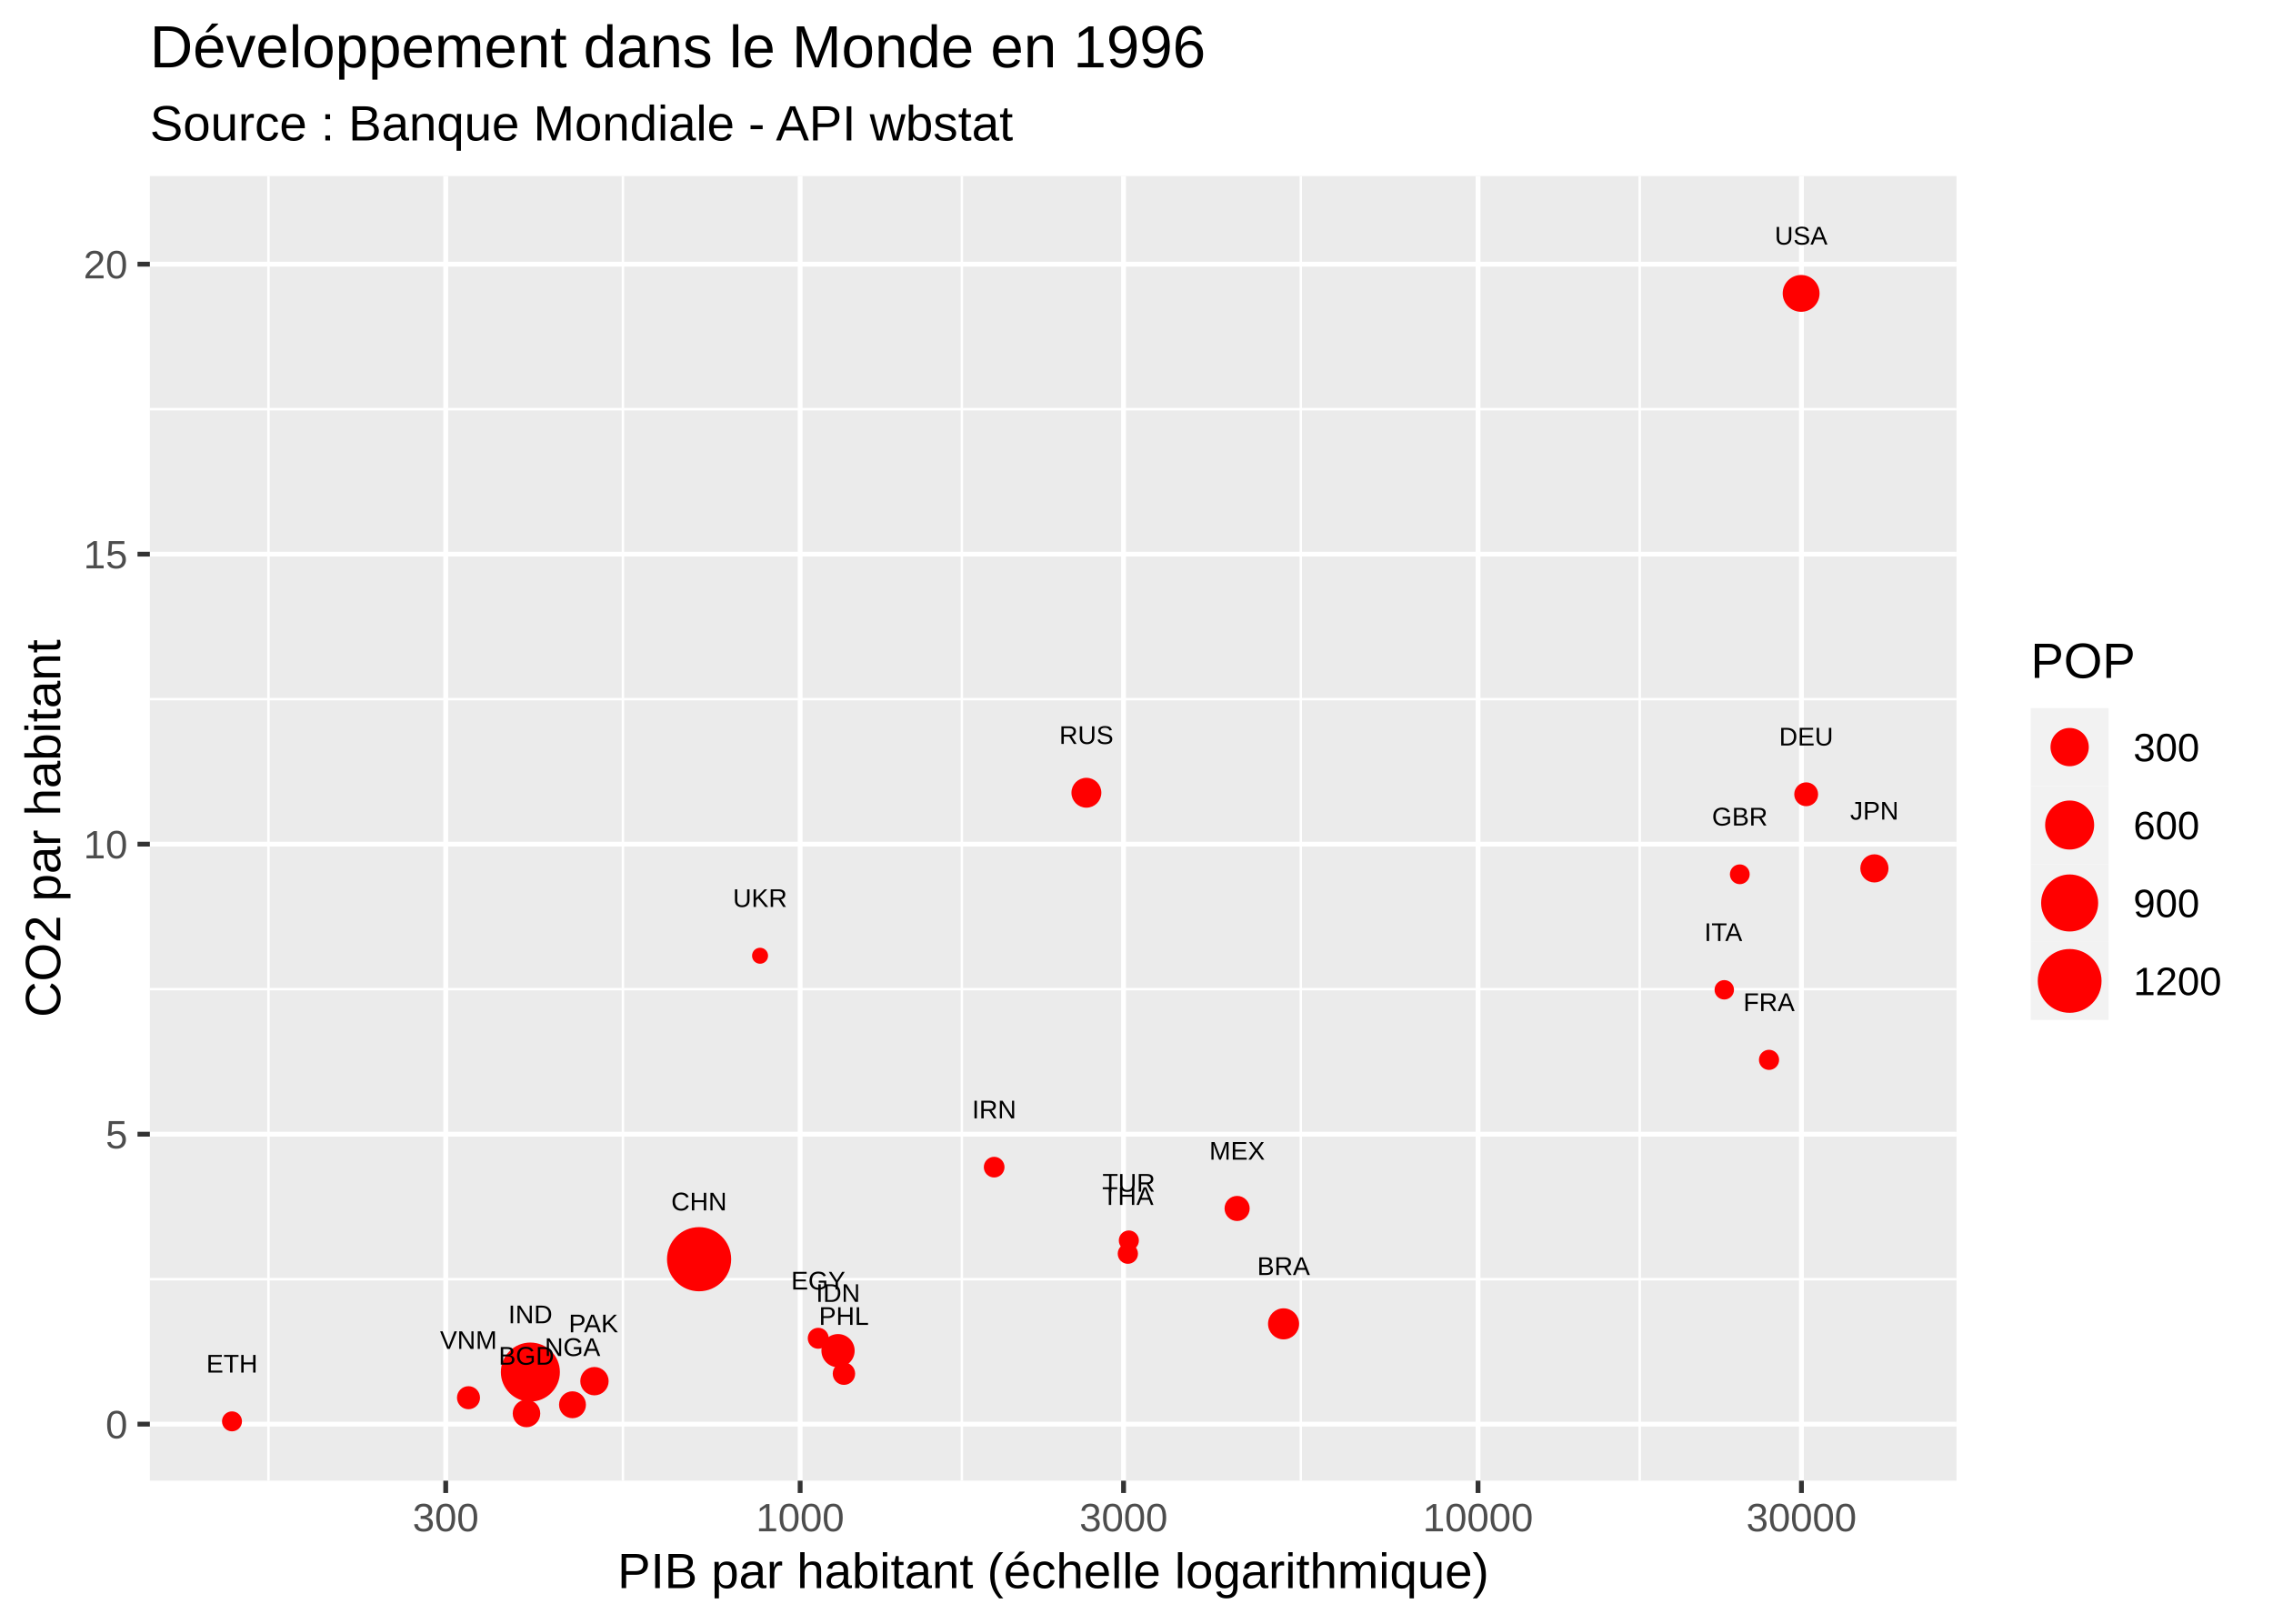
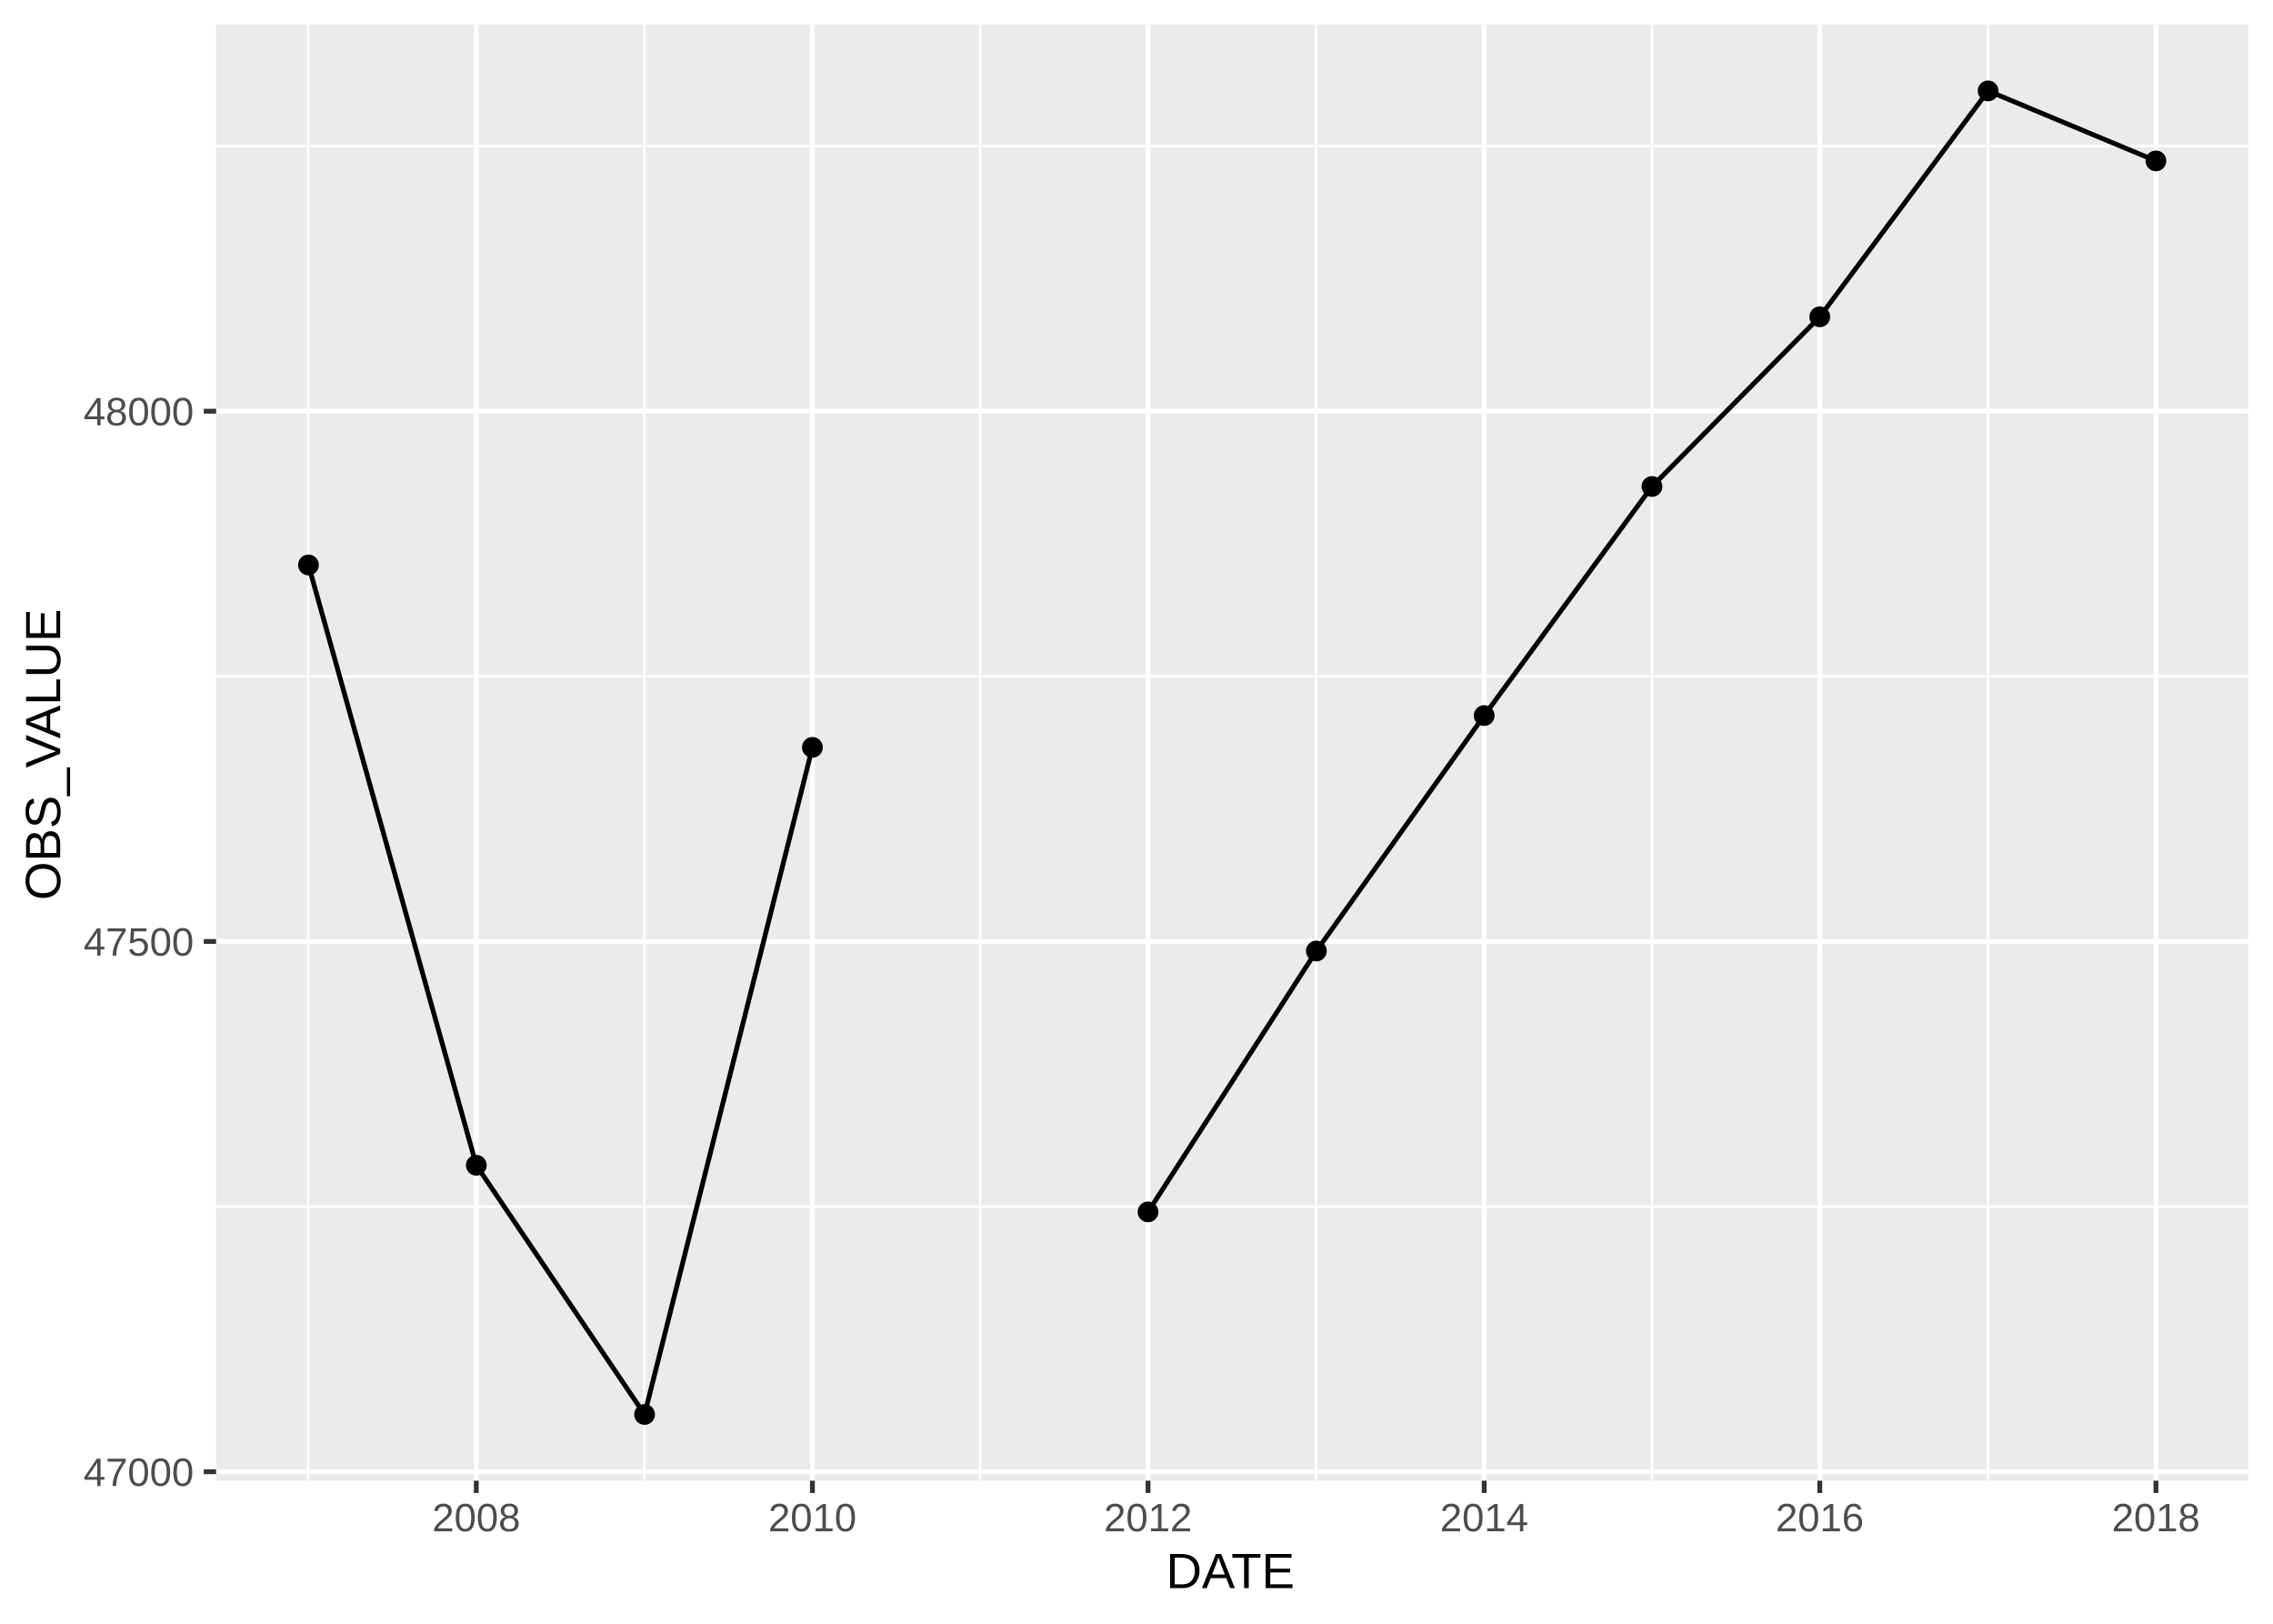
<svg xmlns="http://www.w3.org/2000/svg" viewBox="0 0 504.00 360.00">
  <defs>
    <style type="text/css">
    line, polyline, polygon, path, rect, circle {
      fill: none;
      stroke: #000000;
      stroke-linecap: round;
      stroke-linejoin: round;
      stroke-miterlimit: 10.00;
    }
  </style>
  </defs>
  <rect width="100%" height="100%" style="stroke: none; fill: #FFFFFF;" />
-   <rect x="0" y="0.00" width="504.00" height="360.00" style="stroke-width: 1.07; stroke: #FFFFFF; fill: #FFFFFF;" />
+   <rect x="0.00" y="0.00" width="504.00" height="360.00" style="stroke-width: 1.07; stroke: #FFFFFF; fill: #FFFFFF;" />
  <defs>
-     <clipPath id="cpMzMuMjN8NDMzLjgzfDMyOC4yOHwzOS4wNA==">
-       <rect x="33.23" y="39.04" width="400.59" height="289.23" />
+     <clipPath id="cpNDcuOTJ8NDk4LjUyfDMyOC4yOHw1LjQ4">
+       <rect x="47.92" y="5.48" width="450.61" height="322.80" />
    </clipPath>
  </defs>
-   <rect x="33.23" y="39.04" width="400.59" height="289.23" style="stroke-width: 1.07; stroke: none; fill: #EBEBEB;" clip-path="url(#cpMzMuMjN8NDMzLjgzfDMyOC4yOHwzOS4wNA==)" />
-   <polyline points="33.23,283.61 433.83,283.61 " style="stroke-width: 0.53; stroke: #FFFFFF; stroke-linecap: butt;" clip-path="url(#cpMzMuMjN8NDMzLjgzfDMyOC4yOHwzOS4wNA==)" />
-   <polyline points="33.23,219.31 433.83,219.31 " style="stroke-width: 0.53; stroke: #FFFFFF; stroke-linecap: butt;" clip-path="url(#cpMzMuMjN8NDMzLjgzfDMyOC4yOHwzOS4wNA==)" />
-   <polyline points="33.23,155.01 433.83,155.01 " style="stroke-width: 0.53; stroke: #FFFFFF; stroke-linecap: butt;" clip-path="url(#cpMzMuMjN8NDMzLjgzfDMyOC4yOHwzOS4wNA==)" />
-   <polyline points="33.23,90.72 433.83,90.72 " style="stroke-width: 0.53; stroke: #FFFFFF; stroke-linecap: butt;" clip-path="url(#cpMzMuMjN8NDMzLjgzfDMyOC4yOHwzOS4wNA==)" />
-   <polyline points="59.53,328.28 59.53,39.04 " style="stroke-width: 0.53; stroke: #FFFFFF; stroke-linecap: butt;" clip-path="url(#cpMzMuMjN8NDMzLjgzfDMyOC4yOHwzOS4wNA==)" />
-   <polyline points="138.12,328.28 138.12,39.04 " style="stroke-width: 0.53; stroke: #FFFFFF; stroke-linecap: butt;" clip-path="url(#cpMzMuMjN8NDMzLjgzfDMyOC4yOHwzOS4wNA==)" />
-   <polyline points="213.28,328.28 213.28,39.04 " style="stroke-width: 0.53; stroke: #FFFFFF; stroke-linecap: butt;" clip-path="url(#cpMzMuMjN8NDMzLjgzfDMyOC4yOHwzOS4wNA==)" />
-   <polyline points="288.43,328.28 288.43,39.04 " style="stroke-width: 0.53; stroke: #FFFFFF; stroke-linecap: butt;" clip-path="url(#cpMzMuMjN8NDMzLjgzfDMyOC4yOHwzOS4wNA==)" />
-   <polyline points="363.58,328.28 363.58,39.04 " style="stroke-width: 0.53; stroke: #FFFFFF; stroke-linecap: butt;" clip-path="url(#cpMzMuMjN8NDMzLjgzfDMyOC4yOHwzOS4wNA==)" />
-   <polyline points="33.23,315.75 433.83,315.75 " style="stroke-width: 1.07; stroke: #FFFFFF; stroke-linecap: butt;" clip-path="url(#cpMzMuMjN8NDMzLjgzfDMyOC4yOHwzOS4wNA==)" />
-   <polyline points="33.23,251.46 433.83,251.46 " style="stroke-width: 1.07; stroke: #FFFFFF; stroke-linecap: butt;" clip-path="url(#cpMzMuMjN8NDMzLjgzfDMyOC4yOHwzOS4wNA==)" />
-   <polyline points="33.23,187.16 433.83,187.16 " style="stroke-width: 1.07; stroke: #FFFFFF; stroke-linecap: butt;" clip-path="url(#cpMzMuMjN8NDMzLjgzfDMyOC4yOHwzOS4wNA==)" />
-   <polyline points="33.23,122.86 433.83,122.86 " style="stroke-width: 1.07; stroke: #FFFFFF; stroke-linecap: butt;" clip-path="url(#cpMzMuMjN8NDMzLjgzfDMyOC4yOHwzOS4wNA==)" />
-   <polyline points="33.23,58.57 433.83,58.57 " style="stroke-width: 1.07; stroke: #FFFFFF; stroke-linecap: butt;" clip-path="url(#cpMzMuMjN8NDMzLjgzfDMyOC4yOHwzOS4wNA==)" />
-   <polyline points="98.83,328.28 98.83,39.04 " style="stroke-width: 1.07; stroke: #FFFFFF; stroke-linecap: butt;" clip-path="url(#cpMzMuMjN8NDMzLjgzfDMyOC4yOHwzOS4wNA==)" />
-   <polyline points="177.42,328.28 177.42,39.04 " style="stroke-width: 1.07; stroke: #FFFFFF; stroke-linecap: butt;" clip-path="url(#cpMzMuMjN8NDMzLjgzfDMyOC4yOHwzOS4wNA==)" />
-   <polyline points="249.13,328.28 249.13,39.04 " style="stroke-width: 1.07; stroke: #FFFFFF; stroke-linecap: butt;" clip-path="url(#cpMzMuMjN8NDMzLjgzfDMyOC4yOHwzOS4wNA==)" />
-   <polyline points="327.73,328.28 327.73,39.04 " style="stroke-width: 1.07; stroke: #FFFFFF; stroke-linecap: butt;" clip-path="url(#cpMzMuMjN8NDMzLjgzfDMyOC4yOHwzOS4wNA==)" />
-   <polyline points="399.44,328.28 399.44,39.04 " style="stroke-width: 1.07; stroke: #FFFFFF; stroke-linecap: butt;" clip-path="url(#cpMzMuMjN8NDMzLjgzfDMyOC4yOHwzOS4wNA==)" />
-   <circle cx="116.74" cy="313.38" r="2.70" style="stroke-width: 0.71; stroke: #FF0000; fill: #FF0000;" clip-path="url(#cpMzMuMjN8NDMzLjgzfDMyOC4yOHwzOS4wNA==)" />
-   <circle cx="284.61" cy="293.51" r="3.09" style="stroke-width: 0.71; stroke: #FF0000; fill: #FF0000;" clip-path="url(#cpMzMuMjN8NDMzLjgzfDMyOC4yOHwzOS4wNA==)" />
-   <circle cx="155.01" cy="279.18" r="6.76" style="stroke-width: 0.71; stroke: #FF0000; fill: #FF0000;" clip-path="url(#cpMzMuMjN8NDMzLjgzfDMyOC4yOHwzOS4wNA==)" />
-   <circle cx="400.49" cy="176.10" r="2.29" style="stroke-width: 0.71; stroke: #FF0000; fill: #FF0000;" clip-path="url(#cpMzMuMjN8NDMzLjgzfDMyOC4yOHwzOS4wNA==)" />
-   <circle cx="181.43" cy="296.71" r="1.97" style="stroke-width: 0.71; stroke: #FF0000; fill: #FF0000;" clip-path="url(#cpMzMuMjN8NDMzLjgzfDMyOC4yOHwzOS4wNA==)" />
-   <circle cx="51.44" cy="315.13" r="1.86" style="stroke-width: 0.71; stroke: #FF0000; fill: #FF0000;" clip-path="url(#cpMzMuMjN8NDMzLjgzfDMyOC4yOHwzOS4wNA==)" />
-   <circle cx="392.25" cy="234.98" r="1.88" style="stroke-width: 0.71; stroke: #FF0000; fill: #FF0000;" clip-path="url(#cpMzMuMjN8NDMzLjgzfDMyOC4yOHwzOS4wNA==)" />
-   <circle cx="385.77" cy="193.84" r="1.84" style="stroke-width: 0.71; stroke: #FF0000; fill: #FF0000;" clip-path="url(#cpMzMuMjN8NDMzLjgzfDMyOC4yOHwzOS4wNA==)" />
-   <circle cx="185.82" cy="299.46" r="3.33" style="stroke-width: 0.71; stroke: #FF0000; fill: #FF0000;" clip-path="url(#cpMzMuMjN8NDMzLjgzfDMyOC4yOHwzOS4wNA==)" />
-   <circle cx="117.60" cy="304.20" r="6.19" style="stroke-width: 0.71; stroke: #FF0000; fill: #FF0000;" clip-path="url(#cpMzMuMjN8NDMzLjgzfDMyOC4yOHwzOS4wNA==)" />
-   <circle cx="220.44" cy="258.77" r="1.94" style="stroke-width: 0.71; stroke: #FF0000; fill: #FF0000;" clip-path="url(#cpMzMuMjN8NDMzLjgzfDMyOC4yOHwzOS4wNA==)" />
-   <circle cx="382.33" cy="219.45" r="1.80" style="stroke-width: 0.71; stroke: #FF0000; fill: #FF0000;" clip-path="url(#cpMzMuMjN8NDMzLjgzfDMyOC4yOHwzOS4wNA==)" />
-   <circle cx="415.62" cy="192.53" r="2.77" style="stroke-width: 0.71; stroke: #FF0000; fill: #FF0000;" clip-path="url(#cpMzMuMjN8NDMzLjgzfDMyOC4yOHwzOS4wNA==)" />
-   <circle cx="274.31" cy="267.93" r="2.43" style="stroke-width: 0.71; stroke: #FF0000; fill: #FF0000;" clip-path="url(#cpMzMuMjN8NDMzLjgzfDMyOC4yOHwzOS4wNA==)" />
-   <circle cx="126.94" cy="311.45" r="2.63" style="stroke-width: 0.71; stroke: #FF0000; fill: #FF0000;" clip-path="url(#cpMzMuMjN8NDMzLjgzfDMyOC4yOHwzOS4wNA==)" />
-   <circle cx="131.81" cy="306.22" r="2.79" style="stroke-width: 0.71; stroke: #FF0000; fill: #FF0000;" clip-path="url(#cpMzMuMjN8NDMzLjgzfDMyOC4yOHwzOS4wNA==)" />
-   <circle cx="187.13" cy="304.56" r="2.13" style="stroke-width: 0.71; stroke: #FF0000; fill: #FF0000;" clip-path="url(#cpMzMuMjN8NDMzLjgzfDMyOC4yOHwzOS4wNA==)" />
-   <circle cx="240.89" cy="175.76" r="2.96" style="stroke-width: 0.71; stroke: #FF0000; fill: #FF0000;" clip-path="url(#cpMzMuMjN8NDMzLjgzfDMyOC4yOHwzOS4wNA==)" />
-   <circle cx="250.08" cy="277.96" r="1.89" style="stroke-width: 0.71; stroke: #FF0000; fill: #FF0000;" clip-path="url(#cpMzMuMjN8NDMzLjgzfDMyOC4yOHwzOS4wNA==)" />
-   <circle cx="250.30" cy="275.03" r="1.87" style="stroke-width: 0.71; stroke: #FF0000; fill: #FF0000;" clip-path="url(#cpMzMuMjN8NDMzLjgzfDMyOC4yOHwzOS4wNA==)" />
-   <circle cx="168.53" cy="211.90" r="1.42" style="stroke-width: 0.71; stroke: #FF0000; fill: #FF0000;" clip-path="url(#cpMzMuMjN8NDMzLjgzfDMyOC4yOHwzOS4wNA==)" />
-   <circle cx="399.37" cy="65.05" r="3.73" style="stroke-width: 0.71; stroke: #FF0000; fill: #FF0000;" clip-path="url(#cpMzMuMjN8NDMzLjgzfDMyOC4yOHwzOS4wNA==)" />
-   <circle cx="103.88" cy="309.89" r="2.20" style="stroke-width: 0.71; stroke: #FF0000; fill: #FF0000;" clip-path="url(#cpMzMuMjN8NDMzLjgzfDMyOC4yOHwzOS4wNA==)" />
-   <g clip-path="url(#cpMzMuMjN8NDMzLjgzfDMyOC4yOHwzOS4wNA==)">
-     <text x="110.57" y="302.56" style="font-size: 5.69px; font-family: Arial;" textLength="12.33px" lengthAdjust="spacingAndGlyphs">BGD</text>
-   </g>
-   <g clip-path="url(#cpMzMuMjN8NDMzLjgzfDMyOC4yOHwzOS4wNA==)">
-     <text x="278.76" y="282.68" style="font-size: 5.69px; font-family: Arial;" textLength="11.70px" lengthAdjust="spacingAndGlyphs">BRA</text>
-   </g>
-   <g clip-path="url(#cpMzMuMjN8NDMzLjgzfDMyOC4yOHwzOS4wNA==)">
-     <text x="148.84" y="268.36" style="font-size: 5.69px; font-family: Arial;" textLength="12.33px" lengthAdjust="spacingAndGlyphs">CHN</text>
-   </g>
-   <g clip-path="url(#cpMzMuMjN8NDMzLjgzfDMyOC4yOHwzOS4wNA==)">
-     <text x="394.48" y="165.28" style="font-size: 5.69px; font-family: Arial;" textLength="12.01px" lengthAdjust="spacingAndGlyphs">DEU</text>
-   </g>
-   <g clip-path="url(#cpMzMuMjN8NDMzLjgzfDMyOC4yOHwzOS4wNA==)">
-     <text x="175.42" y="285.89" style="font-size: 5.69px; font-family: Arial;" textLength="12.02px" lengthAdjust="spacingAndGlyphs">EGY</text>
-   </g>
-   <g clip-path="url(#cpMzMuMjN8NDMzLjgzfDMyOC4yOHwzOS4wNA==)">
-     <text x="45.75" y="304.31" style="font-size: 5.69px; font-family: Arial;" textLength="11.38px" lengthAdjust="spacingAndGlyphs">ETH</text>
-   </g>
-   <g clip-path="url(#cpMzMuMjN8NDMzLjgzfDMyOC4yOHwzOS4wNA==)">
-     <text x="386.56" y="224.16" style="font-size: 5.69px; font-family: Arial;" textLength="11.38px" lengthAdjust="spacingAndGlyphs">FRA</text>
-   </g>
-   <g clip-path="url(#cpMzMuMjN8NDMzLjgzfDMyOC4yOHwzOS4wNA==)">
-     <text x="379.61" y="183.02" style="font-size: 5.69px; font-family: Arial;" textLength="12.33px" lengthAdjust="spacingAndGlyphs">GBR</text>
-   </g>
-   <g clip-path="url(#cpMzMuMjN8NDMzLjgzfDMyOC4yOHwzOS4wNA==)">
-     <text x="180.92" y="288.64" style="font-size: 5.69px; font-family: Arial;" textLength="9.80px" lengthAdjust="spacingAndGlyphs">IDN</text>
-   </g>
-   <g clip-path="url(#cpMzMuMjN8NDMzLjgzfDMyOC4yOHwzOS4wNA==)">
-     <text x="112.70" y="293.38" style="font-size: 5.69px; font-family: Arial;" textLength="9.80px" lengthAdjust="spacingAndGlyphs">IND</text>
-   </g>
-   <g clip-path="url(#cpMzMuMjN8NDMzLjgzfDMyOC4yOHwzOS4wNA==)">
-     <text x="215.54" y="247.95" style="font-size: 5.69px; font-family: Arial;" textLength="9.80px" lengthAdjust="spacingAndGlyphs">IRN</text>
-   </g>
-   <g clip-path="url(#cpMzMuMjN8NDMzLjgzfDMyOC4yOHwzOS4wNA==)">
-     <text x="377.90" y="208.63" style="font-size: 5.69px; font-family: Arial;" textLength="8.85px" lengthAdjust="spacingAndGlyphs">ITA</text>
-   </g>
-   <g clip-path="url(#cpMzMuMjN8NDMzLjgzfDMyOC4yOHwzOS4wNA==)">
-     <text x="410.24" y="181.71" style="font-size: 5.69px; font-family: Arial;" textLength="10.75px" lengthAdjust="spacingAndGlyphs">JPN</text>
-   </g>
-   <g clip-path="url(#cpMzMuMjN8NDMzLjgzfDMyOC4yOHwzOS4wNA==)">
-     <text x="268.15" y="257.11" style="font-size: 5.69px; font-family: Arial;" textLength="12.33px" lengthAdjust="spacingAndGlyphs">MEX</text>
-   </g>
-   <g clip-path="url(#cpMzMuMjN8NDMzLjgzfDMyOC4yOHwzOS4wNA==)">
-     <text x="120.78" y="300.63" style="font-size: 5.69px; font-family: Arial;" textLength="12.33px" lengthAdjust="spacingAndGlyphs">NGA</text>
-   </g>
-   <g clip-path="url(#cpMzMuMjN8NDMzLjgzfDMyOC4yOHwzOS4wNA==)">
-     <text x="126.11" y="295.39" style="font-size: 5.69px; font-family: Arial;" textLength="11.39px" lengthAdjust="spacingAndGlyphs">PAK</text>
-   </g>
-   <g clip-path="url(#cpMzMuMjN8NDMzLjgzfDMyOC4yOHwzOS4wNA==)">
-     <text x="181.59" y="293.74" style="font-size: 5.69px; font-family: Arial;" textLength="11.07px" lengthAdjust="spacingAndGlyphs">PHL</text>
-   </g>
-   <g clip-path="url(#cpMzMuMjN8NDMzLjgzfDMyOC4yOHwzOS4wNA==)">
-     <text x="234.88" y="164.94" style="font-size: 5.69px; font-family: Arial;" textLength="12.01px" lengthAdjust="spacingAndGlyphs">RUS</text>
-   </g>
-   <g clip-path="url(#cpMzMuMjN8NDMzLjgzfDMyOC4yOHwzOS4wNA==)">
-     <text x="244.39" y="267.14" style="font-size: 5.69px; font-family: Arial;" textLength="11.38px" lengthAdjust="spacingAndGlyphs">THA</text>
-   </g>
-   <g clip-path="url(#cpMzMuMjN8NDMzLjgzfDMyOC4yOHwzOS4wNA==)">
-     <text x="244.45" y="264.20" style="font-size: 5.69px; font-family: Arial;" textLength="11.70px" lengthAdjust="spacingAndGlyphs">TUR</text>
-   </g>
-   <g clip-path="url(#cpMzMuMjN8NDMzLjgzfDMyOC4yOHwzOS4wNA==)">
-     <text x="162.52" y="201.08" style="font-size: 5.69px; font-family: Arial;" textLength="12.01px" lengthAdjust="spacingAndGlyphs">UKR</text>
-   </g>
-   <g clip-path="url(#cpMzMuMjN8NDMzLjgzfDMyOC4yOHwzOS4wNA==)">
-     <text x="393.52" y="54.22" style="font-size: 5.69px; font-family: Arial;" textLength="11.70px" lengthAdjust="spacingAndGlyphs">USA</text>
-   </g>
-   <g clip-path="url(#cpMzMuMjN8NDMzLjgzfDMyOC4yOHwzOS4wNA==)">
-     <text x="97.56" y="299.07" style="font-size: 5.69px; font-family: Arial;" textLength="12.65px" lengthAdjust="spacingAndGlyphs">VNM</text>
-   </g>
+   <rect x="47.92" y="5.48" width="450.61" height="322.80" style="stroke-width: 1.07; stroke: none; fill: #EBEBEB;" clip-path="url(#cpNDcuOTJ8NDk4LjUyfDMyOC4yOHw1LjQ4)" />
+   <polyline points="47.92,267.52 498.52,267.52 " style="stroke-width: 0.53; stroke: #FFFFFF; stroke-linecap: butt;" clip-path="url(#cpNDcuOTJ8NDk4LjUyfDMyOC4yOHw1LjQ4)" />
+   <polyline points="47.92,149.95 498.52,149.95 " style="stroke-width: 0.53; stroke: #FFFFFF; stroke-linecap: butt;" clip-path="url(#cpNDcuOTJ8NDk4LjUyfDMyOC4yOHw1LjQ4)" />
+   <polyline points="47.92,32.38 498.52,32.38 " style="stroke-width: 0.53; stroke: #FFFFFF; stroke-linecap: butt;" clip-path="url(#cpNDcuOTJ8NDk4LjUyfDMyOC4yOHw1LjQ4)" />
+   <polyline points="68.35,328.28 68.35,5.48 " style="stroke-width: 0.53; stroke: #FFFFFF; stroke-linecap: butt;" clip-path="url(#cpNDcuOTJ8NDk4LjUyfDMyOC4yOHw1LjQ4)" />
+   <polyline points="142.87,328.28 142.87,5.48 " style="stroke-width: 0.53; stroke: #FFFFFF; stroke-linecap: butt;" clip-path="url(#cpNDcuOTJ8NDk4LjUyfDMyOC4yOHw1LjQ4)" />
+   <polyline points="217.35,328.28 217.35,5.48 " style="stroke-width: 0.53; stroke: #FFFFFF; stroke-linecap: butt;" clip-path="url(#cpNDcuOTJ8NDk4LjUyfDMyOC4yOHw1LjQ4)" />
+   <polyline points="291.82,328.28 291.82,5.48 " style="stroke-width: 0.53; stroke: #FFFFFF; stroke-linecap: butt;" clip-path="url(#cpNDcuOTJ8NDk4LjUyfDMyOC4yOHw1LjQ4)" />
+   <polyline points="366.30,328.28 366.30,5.48 " style="stroke-width: 0.53; stroke: #FFFFFF; stroke-linecap: butt;" clip-path="url(#cpNDcuOTJ8NDk4LjUyfDMyOC4yOHw1LjQ4)" />
+   <polyline points="440.78,328.28 440.78,5.48 " style="stroke-width: 0.53; stroke: #FFFFFF; stroke-linecap: butt;" clip-path="url(#cpNDcuOTJ8NDk4LjUyfDMyOC4yOHw1LjQ4)" />
+   <polyline points="47.92,326.30 498.52,326.30 " style="stroke-width: 1.07; stroke: #FFFFFF; stroke-linecap: butt;" clip-path="url(#cpNDcuOTJ8NDk4LjUyfDMyOC4yOHw1LjQ4)" />
+   <polyline points="47.92,208.73 498.52,208.73 " style="stroke-width: 1.07; stroke: #FFFFFF; stroke-linecap: butt;" clip-path="url(#cpNDcuOTJ8NDk4LjUyfDMyOC4yOHw1LjQ4)" />
+   <polyline points="47.92,91.16 498.52,91.16 " style="stroke-width: 1.07; stroke: #FFFFFF; stroke-linecap: butt;" clip-path="url(#cpNDcuOTJ8NDk4LjUyfDMyOC4yOHw1LjQ4)" />
+   <polyline points="105.61,328.28 105.61,5.48 " style="stroke-width: 1.07; stroke: #FFFFFF; stroke-linecap: butt;" clip-path="url(#cpNDcuOTJ8NDk4LjUyfDMyOC4yOHw1LjQ4)" />
+   <polyline points="180.14,328.28 180.14,5.48 " style="stroke-width: 1.07; stroke: #FFFFFF; stroke-linecap: butt;" clip-path="url(#cpNDcuOTJ8NDk4LjUyfDMyOC4yOHw1LjQ4)" />
+   <polyline points="254.56,328.28 254.56,5.48 " style="stroke-width: 1.07; stroke: #FFFFFF; stroke-linecap: butt;" clip-path="url(#cpNDcuOTJ8NDk4LjUyfDMyOC4yOHw1LjQ4)" />
+   <polyline points="329.09,328.28 329.09,5.48 " style="stroke-width: 1.07; stroke: #FFFFFF; stroke-linecap: butt;" clip-path="url(#cpNDcuOTJ8NDk4LjUyfDMyOC4yOHw1LjQ4)" />
+   <polyline points="403.51,328.28 403.51,5.48 " style="stroke-width: 1.07; stroke: #FFFFFF; stroke-linecap: butt;" clip-path="url(#cpNDcuOTJ8NDk4LjUyfDMyOC4yOHw1LjQ4)" />
+   <polyline points="478.04,328.28 478.04,5.48 " style="stroke-width: 1.07; stroke: #FFFFFF; stroke-linecap: butt;" clip-path="url(#cpNDcuOTJ8NDk4LjUyfDMyOC4yOHw1LjQ4)" />
+   <circle cx="478.04" cy="35.67" r="1.95" style="stroke-width: 0.71; fill: #000000;" clip-path="url(#cpNDcuOTJ8NDk4LjUyfDMyOC4yOHw1LjQ4)" />
+   <circle cx="440.83" cy="20.15" r="1.95" style="stroke-width: 0.71; fill: #000000;" clip-path="url(#cpNDcuOTJ8NDk4LjUyfDMyOC4yOHw1LjQ4)" />
+   <circle cx="403.51" cy="70.24" r="1.95" style="stroke-width: 0.71; fill: #000000;" clip-path="url(#cpNDcuOTJ8NDk4LjUyfDMyOC4yOHw1LjQ4)" />
+   <circle cx="366.30" cy="107.86" r="1.95" style="stroke-width: 0.71; fill: #000000;" clip-path="url(#cpNDcuOTJ8NDk4LjUyfDMyOC4yOHw1LjQ4)" />
+   <circle cx="329.09" cy="158.65" r="1.95" style="stroke-width: 0.71; fill: #000000;" clip-path="url(#cpNDcuOTJ8NDk4LjUyfDMyOC4yOHw1LjQ4)" />
+   <circle cx="291.88" cy="210.85" r="1.95" style="stroke-width: 0.71; fill: #000000;" clip-path="url(#cpNDcuOTJ8NDk4LjUyfDMyOC4yOHw1LjQ4)" />
+   <circle cx="254.56" cy="268.69" r="1.95" style="stroke-width: 0.71; fill: #000000;" clip-path="url(#cpNDcuOTJ8NDk4LjUyfDMyOC4yOHw1LjQ4)" />
+   <circle cx="180.14" cy="165.70" r="1.95" style="stroke-width: 0.71; fill: #000000;" clip-path="url(#cpNDcuOTJ8NDk4LjUyfDMyOC4yOHw1LjQ4)" />
+   <circle cx="142.92" cy="313.60" r="1.95" style="stroke-width: 0.71; fill: #000000;" clip-path="url(#cpNDcuOTJ8NDk4LjUyfDMyOC4yOHw1LjQ4)" />
+   <circle cx="105.61" cy="258.35" r="1.95" style="stroke-width: 0.71; fill: #000000;" clip-path="url(#cpNDcuOTJ8NDk4LjUyfDMyOC4yOHw1LjQ4)" />
+   <circle cx="68.40" cy="125.26" r="1.95" style="stroke-width: 0.71; fill: #000000;" clip-path="url(#cpNDcuOTJ8NDk4LjUyfDMyOC4yOHw1LjQ4)" />
+   <polyline points="68.40,125.26 105.61,258.35 142.92,313.60 180.14,165.70 " style="stroke-width: 1.07; stroke-linecap: butt;" clip-path="url(#cpNDcuOTJ8NDk4LjUyfDMyOC4yOHw1LjQ4)" />
+   <polyline points="254.56,268.69 291.88,210.85 329.09,158.65 366.30,107.86 403.51,70.24 440.83,20.15 478.04,35.67 " style="stroke-width: 1.07; stroke-linecap: butt;" clip-path="url(#cpNDcuOTJ8NDk4LjUyfDMyOC4yOHw1LjQ4)" />
  <defs>
    <clipPath id="cpMC4wMHw1MDQuMDB8MzYwLjAwfDAuMDA=">
      <rect x="0.00" y="0.00" width="504.00" height="360.00" />
    </clipPath>
  </defs>
  <g clip-path="url(#cpMC4wMHw1MDQuMDB8MzYwLjAwfDAuMDA=)">
-     <text x="23.41" y="318.90" style="font-size: 8.80px; fill: #4D4D4D; font-family: Arial;" textLength="4.89px" lengthAdjust="spacingAndGlyphs">0</text>
+     <text x="18.51" y="329.45" style="font-size: 8.80px; fill: #4D4D4D; font-family: Arial;" textLength="24.47px" lengthAdjust="spacingAndGlyphs">47000</text>
  </g>
  <g clip-path="url(#cpMC4wMHw1MDQuMDB8MzYwLjAwfDAuMDA=)">
-     <text x="23.41" y="254.61" style="font-size: 8.80px; fill: #4D4D4D; font-family: Arial;" textLength="4.89px" lengthAdjust="spacingAndGlyphs">5</text>
+     <text x="18.51" y="211.88" style="font-size: 8.80px; fill: #4D4D4D; font-family: Arial;" textLength="24.47px" lengthAdjust="spacingAndGlyphs">47500</text>
  </g>
  <g clip-path="url(#cpMC4wMHw1MDQuMDB8MzYwLjAwfDAuMDA=)">
-     <text x="18.51" y="190.31" style="font-size: 8.80px; fill: #4D4D4D; font-family: Arial;" textLength="9.79px" lengthAdjust="spacingAndGlyphs">10</text>
+     <text x="18.51" y="94.31" style="font-size: 8.80px; fill: #4D4D4D; font-family: Arial;" textLength="24.47px" lengthAdjust="spacingAndGlyphs">48000</text>
+   </g>
+   <polyline points="45.18,326.30 47.92,326.30 " style="stroke-width: 1.07; stroke: #333333; stroke-linecap: butt;" clip-path="url(#cpMC4wMHw1MDQuMDB8MzYwLjAwfDAuMDA=)" />
+   <polyline points="45.18,208.73 47.92,208.73 " style="stroke-width: 1.07; stroke: #333333; stroke-linecap: butt;" clip-path="url(#cpMC4wMHw1MDQuMDB8MzYwLjAwfDAuMDA=)" />
+   <polyline points="45.18,91.16 47.92,91.16 " style="stroke-width: 1.07; stroke: #333333; stroke-linecap: butt;" clip-path="url(#cpMC4wMHw1MDQuMDB8MzYwLjAwfDAuMDA=)" />
+   <polyline points="105.61,331.02 105.61,328.28 " style="stroke-width: 1.07; stroke: #333333; stroke-linecap: butt;" clip-path="url(#cpMC4wMHw1MDQuMDB8MzYwLjAwfDAuMDA=)" />
+   <polyline points="180.14,331.02 180.14,328.28 " style="stroke-width: 1.07; stroke: #333333; stroke-linecap: butt;" clip-path="url(#cpMC4wMHw1MDQuMDB8MzYwLjAwfDAuMDA=)" />
+   <polyline points="254.56,331.02 254.56,328.28 " style="stroke-width: 1.07; stroke: #333333; stroke-linecap: butt;" clip-path="url(#cpMC4wMHw1MDQuMDB8MzYwLjAwfDAuMDA=)" />
+   <polyline points="329.09,331.02 329.09,328.28 " style="stroke-width: 1.07; stroke: #333333; stroke-linecap: butt;" clip-path="url(#cpMC4wMHw1MDQuMDB8MzYwLjAwfDAuMDA=)" />
+   <polyline points="403.51,331.02 403.51,328.28 " style="stroke-width: 1.07; stroke: #333333; stroke-linecap: butt;" clip-path="url(#cpMC4wMHw1MDQuMDB8MzYwLjAwfDAuMDA=)" />
+   <polyline points="478.04,331.02 478.04,328.28 " style="stroke-width: 1.07; stroke: #333333; stroke-linecap: butt;" clip-path="url(#cpMC4wMHw1MDQuMDB8MzYwLjAwfDAuMDA=)" />
+   <g clip-path="url(#cpMC4wMHw1MDQuMDB8MzYwLjAwfDAuMDA=)">
+     <text x="95.82" y="339.51" style="font-size: 8.80px; fill: #4D4D4D; font-family: Arial;" textLength="19.58px" lengthAdjust="spacingAndGlyphs">2008</text>
  </g>
  <g clip-path="url(#cpMC4wMHw1MDQuMDB8MzYwLjAwfDAuMDA=)">
-     <text x="18.51" y="126.01" style="font-size: 8.80px; fill: #4D4D4D; font-family: Arial;" textLength="9.79px" lengthAdjust="spacingAndGlyphs">15</text>
+     <text x="170.35" y="339.51" style="font-size: 8.80px; fill: #4D4D4D; font-family: Arial;" textLength="19.58px" lengthAdjust="spacingAndGlyphs">2010</text>
  </g>
  <g clip-path="url(#cpMC4wMHw1MDQuMDB8MzYwLjAwfDAuMDA=)">
-     <text x="18.51" y="61.72" style="font-size: 8.80px; fill: #4D4D4D; font-family: Arial;" textLength="9.79px" lengthAdjust="spacingAndGlyphs">20</text>
-   </g>
-   <polyline points="30.49,315.75 33.23,315.75 " style="stroke-width: 1.07; stroke: #333333; stroke-linecap: butt;" clip-path="url(#cpMC4wMHw1MDQuMDB8MzYwLjAwfDAuMDA=)" />
-   <polyline points="30.49,251.46 33.23,251.46 " style="stroke-width: 1.07; stroke: #333333; stroke-linecap: butt;" clip-path="url(#cpMC4wMHw1MDQuMDB8MzYwLjAwfDAuMDA=)" />
-   <polyline points="30.49,187.16 33.23,187.16 " style="stroke-width: 1.07; stroke: #333333; stroke-linecap: butt;" clip-path="url(#cpMC4wMHw1MDQuMDB8MzYwLjAwfDAuMDA=)" />
-   <polyline points="30.49,122.86 33.23,122.86 " style="stroke-width: 1.07; stroke: #333333; stroke-linecap: butt;" clip-path="url(#cpMC4wMHw1MDQuMDB8MzYwLjAwfDAuMDA=)" />
-   <polyline points="30.49,58.57 33.23,58.57 " style="stroke-width: 1.07; stroke: #333333; stroke-linecap: butt;" clip-path="url(#cpMC4wMHw1MDQuMDB8MzYwLjAwfDAuMDA=)" />
-   <polyline points="98.83,331.02 98.83,328.28 " style="stroke-width: 1.07; stroke: #333333; stroke-linecap: butt;" clip-path="url(#cpMC4wMHw1MDQuMDB8MzYwLjAwfDAuMDA=)" />
-   <polyline points="177.42,331.02 177.42,328.28 " style="stroke-width: 1.07; stroke: #333333; stroke-linecap: butt;" clip-path="url(#cpMC4wMHw1MDQuMDB8MzYwLjAwfDAuMDA=)" />
-   <polyline points="249.13,331.02 249.13,328.28 " style="stroke-width: 1.07; stroke: #333333; stroke-linecap: butt;" clip-path="url(#cpMC4wMHw1MDQuMDB8MzYwLjAwfDAuMDA=)" />
-   <polyline points="327.73,331.02 327.73,328.28 " style="stroke-width: 1.07; stroke: #333333; stroke-linecap: butt;" clip-path="url(#cpMC4wMHw1MDQuMDB8MzYwLjAwfDAuMDA=)" />
-   <polyline points="399.44,331.02 399.44,328.28 " style="stroke-width: 1.07; stroke: #333333; stroke-linecap: butt;" clip-path="url(#cpMC4wMHw1MDQuMDB8MzYwLjAwfDAuMDA=)" />
-   <g clip-path="url(#cpMC4wMHw1MDQuMDB8MzYwLjAwfDAuMDA=)">
-     <text x="91.49" y="339.51" style="font-size: 8.80px; fill: #4D4D4D; font-family: Arial;" textLength="14.68px" lengthAdjust="spacingAndGlyphs">300</text>
+     <text x="244.77" y="339.51" style="font-size: 8.80px; fill: #4D4D4D; font-family: Arial;" textLength="19.58px" lengthAdjust="spacingAndGlyphs">2012</text>
  </g>
  <g clip-path="url(#cpMC4wMHw1MDQuMDB8MzYwLjAwfDAuMDA=)">
-     <text x="167.63" y="339.51" style="font-size: 8.80px; fill: #4D4D4D; font-family: Arial;" textLength="19.58px" lengthAdjust="spacingAndGlyphs">1000</text>
+     <text x="319.30" y="339.51" style="font-size: 8.80px; fill: #4D4D4D; font-family: Arial;" textLength="19.58px" lengthAdjust="spacingAndGlyphs">2014</text>
  </g>
  <g clip-path="url(#cpMC4wMHw1MDQuMDB8MzYwLjAwfDAuMDA=)">
-     <text x="239.35" y="339.51" style="font-size: 8.80px; fill: #4D4D4D; font-family: Arial;" textLength="19.58px" lengthAdjust="spacingAndGlyphs">3000</text>
+     <text x="393.72" y="339.51" style="font-size: 8.80px; fill: #4D4D4D; font-family: Arial;" textLength="19.58px" lengthAdjust="spacingAndGlyphs">2016</text>
  </g>
  <g clip-path="url(#cpMC4wMHw1MDQuMDB8MzYwLjAwfDAuMDA=)">
-     <text x="315.49" y="339.51" style="font-size: 8.80px; fill: #4D4D4D; font-family: Arial;" textLength="24.47px" lengthAdjust="spacingAndGlyphs">10000</text>
+     <text x="468.25" y="339.51" style="font-size: 8.80px; fill: #4D4D4D; font-family: Arial;" textLength="19.58px" lengthAdjust="spacingAndGlyphs">2018</text>
  </g>
  <g clip-path="url(#cpMC4wMHw1MDQuMDB8MzYwLjAwfDAuMDA=)">
-     <text x="387.21" y="339.51" style="font-size: 8.80px; fill: #4D4D4D; font-family: Arial;" textLength="24.47px" lengthAdjust="spacingAndGlyphs">30000</text>
+     <text x="258.55" y="352.10" style="font-size: 11.00px; font-family: Arial;" textLength="29.34px" lengthAdjust="spacingAndGlyphs">DATE</text>
  </g>
  <g clip-path="url(#cpMC4wMHw1MDQuMDB8MzYwLjAwfDAuMDA=)">
-     <text x="136.92" y="352.10" style="font-size: 11.00px; font-family: Arial;" textLength="193.22px" lengthAdjust="spacingAndGlyphs">PIB par habitant (échelle logarithmique)</text>
-   </g>
-   <g clip-path="url(#cpMC4wMHw1MDQuMDB8MzYwLjAwfDAuMDA=)">
-     <text transform="translate(13.35,225.55) rotate(-90)" style="font-size: 11.00px; font-family: Arial;" textLength="83.77px" lengthAdjust="spacingAndGlyphs">CO2 par habitant</text>
-   </g>
-   <rect x="444.79" y="135.72" width="53.73" height="95.88" style="stroke-width: 1.07; stroke: none; fill: #FFFFFF;" clip-path="url(#cpMC4wMHw1MDQuMDB8MzYwLjAwfDAuMDA=)" />
-   <g clip-path="url(#cpMC4wMHw1MDQuMDB8MzYwLjAwfDAuMDA=)">
-     <text x="450.27" y="150.30" style="font-size: 11.00px; font-family: Arial;" textLength="23.23px" lengthAdjust="spacingAndGlyphs">POP</text>
-   </g>
-   <rect x="450.27" y="157.00" width="17.28" height="17.28" style="stroke-width: 1.07; stroke: none; fill: #F2F2F2;" clip-path="url(#cpMC4wMHw1MDQuMDB8MzYwLjAwfDAuMDA=)" />
-   <circle cx="458.91" cy="165.64" r="3.89" style="stroke-width: 0.71; stroke: #FF0000; fill: #FF0000;" clip-path="url(#cpMC4wMHw1MDQuMDB8MzYwLjAwfDAuMDA=)" />
-   <rect x="450.27" y="174.28" width="17.28" height="17.28" style="stroke-width: 1.07; stroke: none; fill: #F2F2F2;" clip-path="url(#cpMC4wMHw1MDQuMDB8MzYwLjAwfDAuMDA=)" />
-   <circle cx="458.91" cy="182.92" r="5.08" style="stroke-width: 0.71; stroke: #FF0000; fill: #FF0000;" clip-path="url(#cpMC4wMHw1MDQuMDB8MzYwLjAwfDAuMDA=)" />
-   <rect x="450.27" y="191.56" width="17.28" height="17.28" style="stroke-width: 1.07; stroke: none; fill: #F2F2F2;" clip-path="url(#cpMC4wMHw1MDQuMDB8MzYwLjAwfDAuMDA=)" />
-   <circle cx="458.91" cy="200.20" r="5.97" style="stroke-width: 0.71; stroke: #FF0000; fill: #FF0000;" clip-path="url(#cpMC4wMHw1MDQuMDB8MzYwLjAwfDAuMDA=)" />
-   <rect x="450.27" y="208.84" width="17.28" height="17.28" style="stroke-width: 1.07; stroke: none; fill: #F2F2F2;" clip-path="url(#cpMC4wMHw1MDQuMDB8MzYwLjAwfDAuMDA=)" />
-   <circle cx="458.91" cy="217.48" r="6.72" style="stroke-width: 0.71; stroke: #FF0000; fill: #FF0000;" clip-path="url(#cpMC4wMHw1MDQuMDB8MzYwLjAwfDAuMDA=)" />
-   <g clip-path="url(#cpMC4wMHw1MDQuMDB8MzYwLjAwfDAuMDA=)">
-     <text x="473.03" y="168.79" style="font-size: 8.80px; font-family: Arial;" textLength="14.68px" lengthAdjust="spacingAndGlyphs">300</text>
-   </g>
-   <g clip-path="url(#cpMC4wMHw1MDQuMDB8MzYwLjAwfDAuMDA=)">
-     <text x="473.03" y="186.07" style="font-size: 8.80px; font-family: Arial;" textLength="14.68px" lengthAdjust="spacingAndGlyphs">600</text>
-   </g>
-   <g clip-path="url(#cpMC4wMHw1MDQuMDB8MzYwLjAwfDAuMDA=)">
-     <text x="473.03" y="203.35" style="font-size: 8.80px; font-family: Arial;" textLength="14.68px" lengthAdjust="spacingAndGlyphs">900</text>
-   </g>
-   <g clip-path="url(#cpMC4wMHw1MDQuMDB8MzYwLjAwfDAuMDA=)">
-     <text x="473.03" y="220.63" style="font-size: 8.80px; font-family: Arial;" textLength="19.58px" lengthAdjust="spacingAndGlyphs">1200</text>
-   </g>
-   <g clip-path="url(#cpMC4wMHw1MDQuMDB8MzYwLjAwfDAuMDA=)">
-     <text x="33.23" y="31.14" style="font-size: 11.00px; font-family: Arial;" textLength="192.00px" lengthAdjust="spacingAndGlyphs">Source : Banque Mondiale - API wbstat</text>
-   </g>
-   <g clip-path="url(#cpMC4wMHw1MDQuMDB8MzYwLjAwfDAuMDA=)">
-     <text x="33.23" y="14.93" style="font-size: 13.20px; font-family: Arial;" textLength="237.77px" lengthAdjust="spacingAndGlyphs">Développement dans le Monde en  1996</text>
+     <text transform="translate(13.35,199.59) rotate(-90)" style="font-size: 11.00px; font-family: Arial;" textLength="65.42px" lengthAdjust="spacingAndGlyphs">OBS_VALUE</text>
  </g>
</svg>
